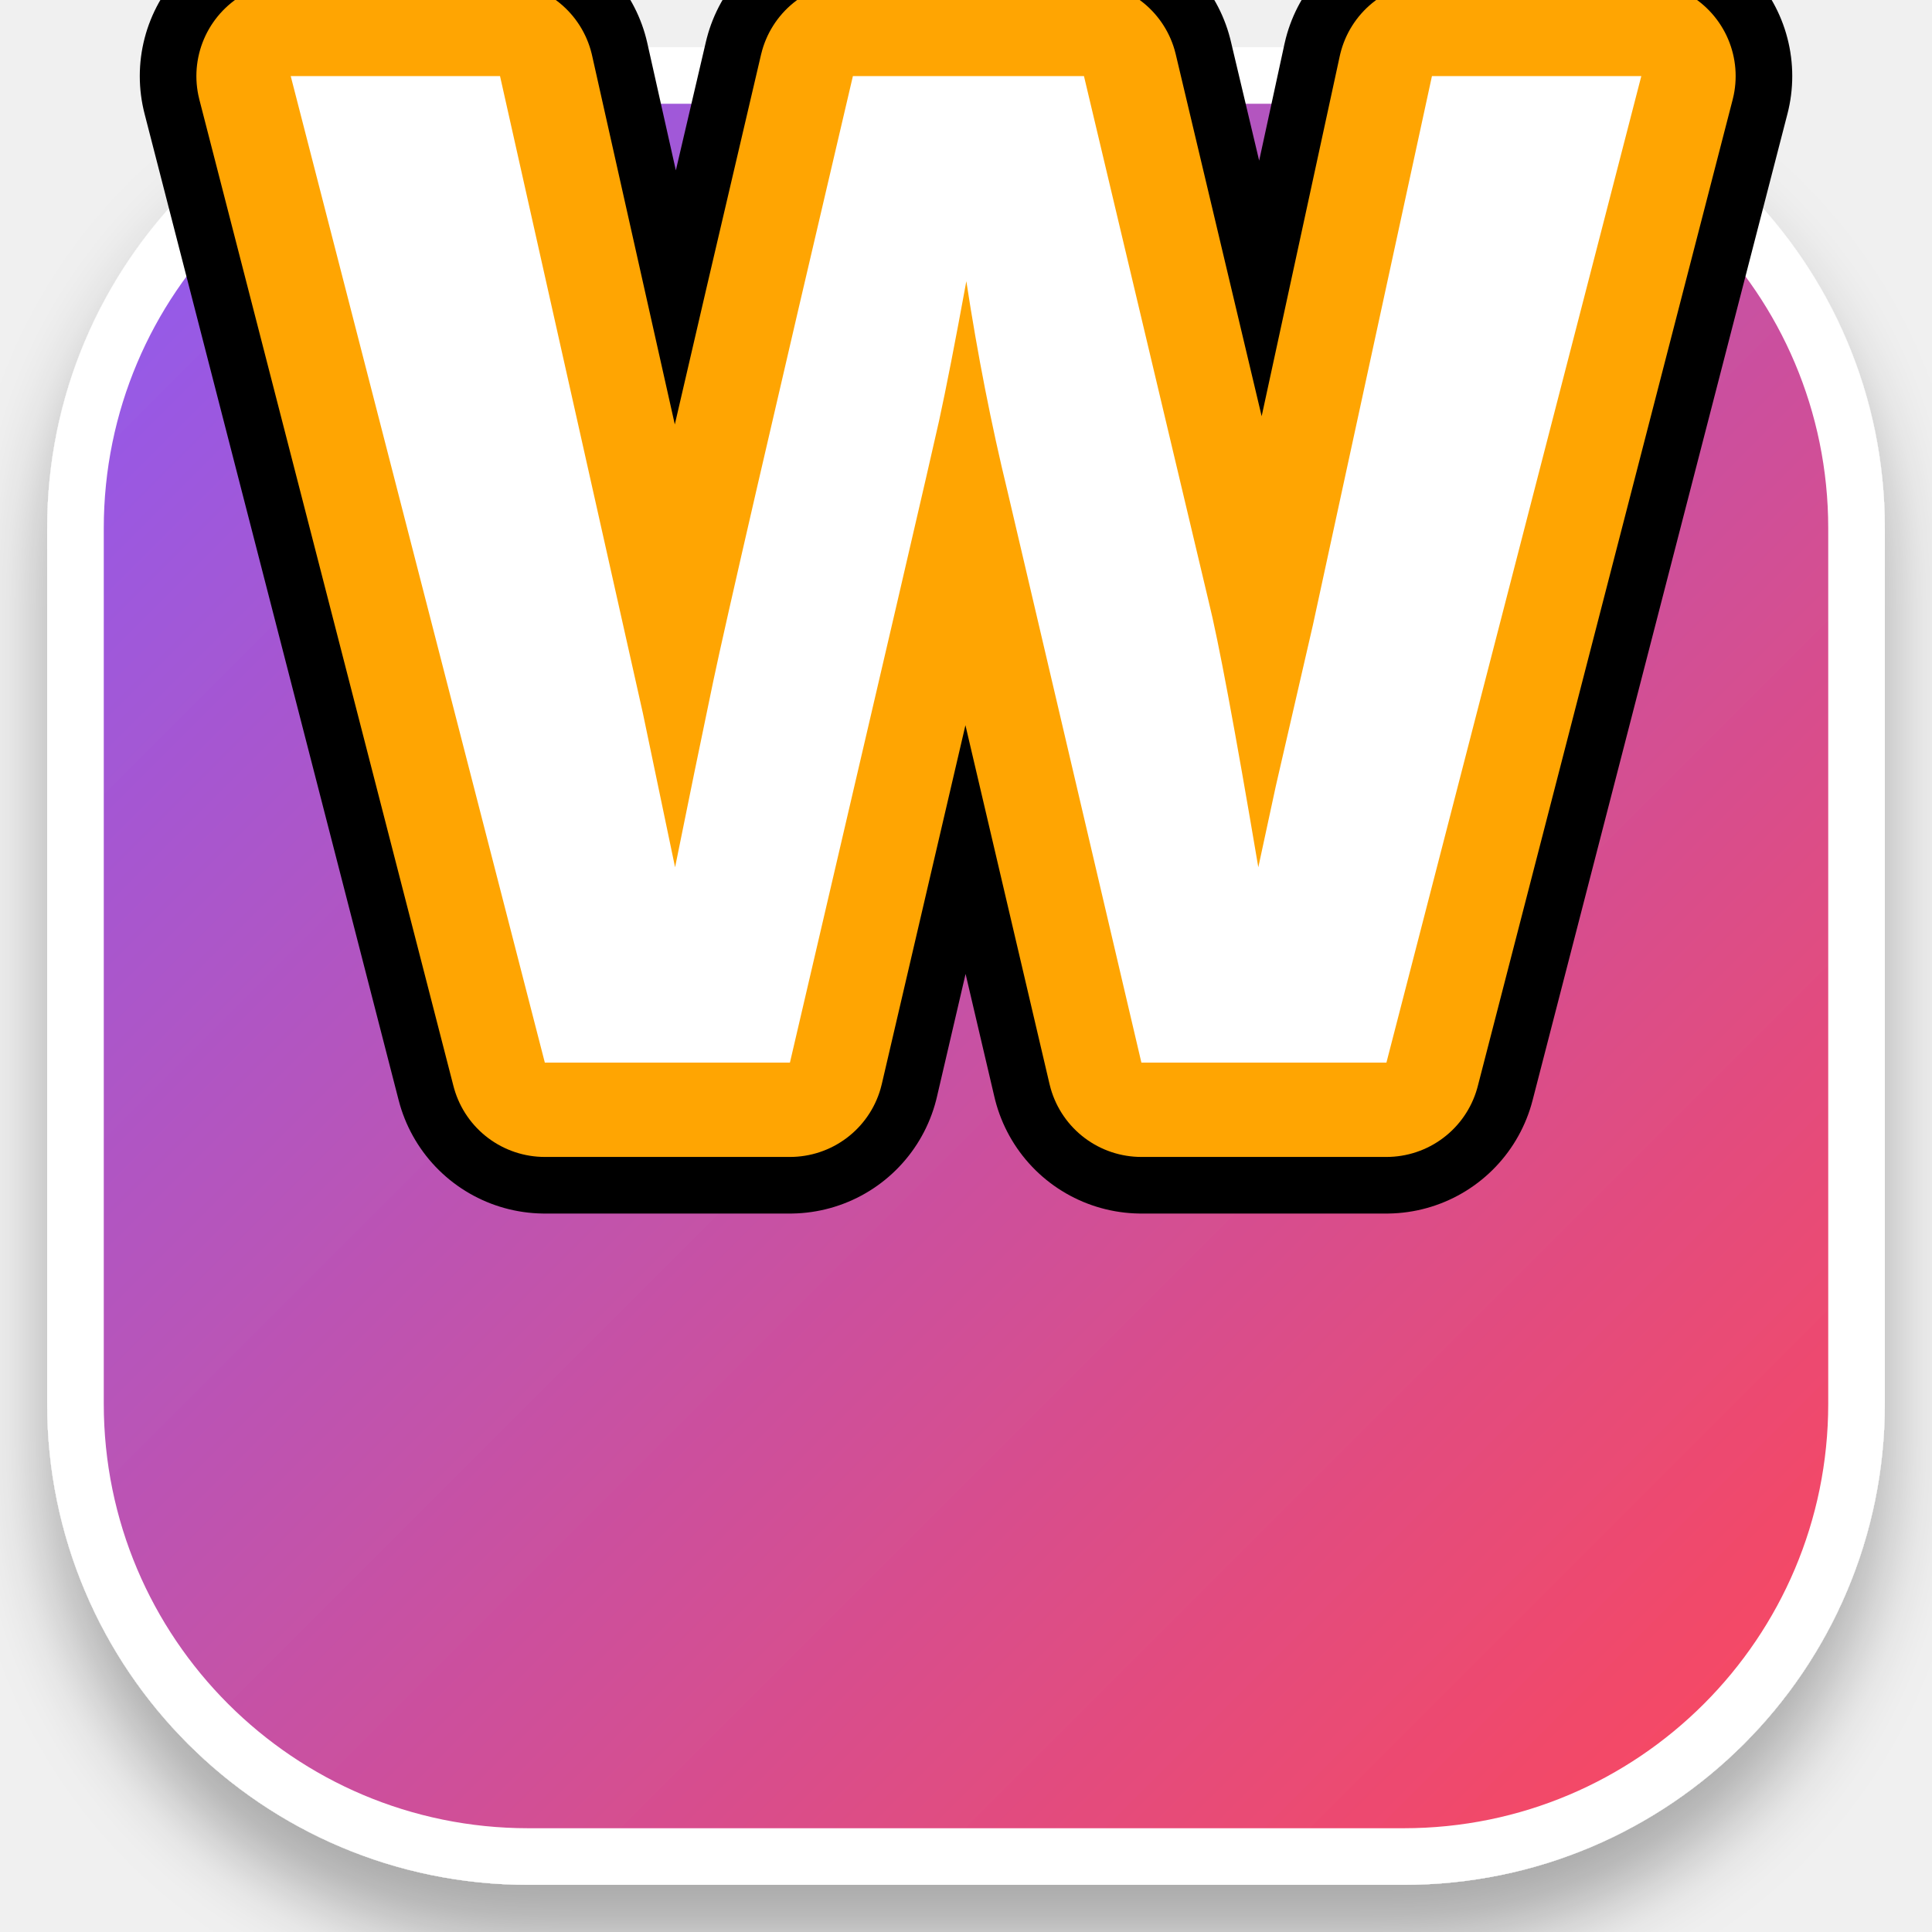
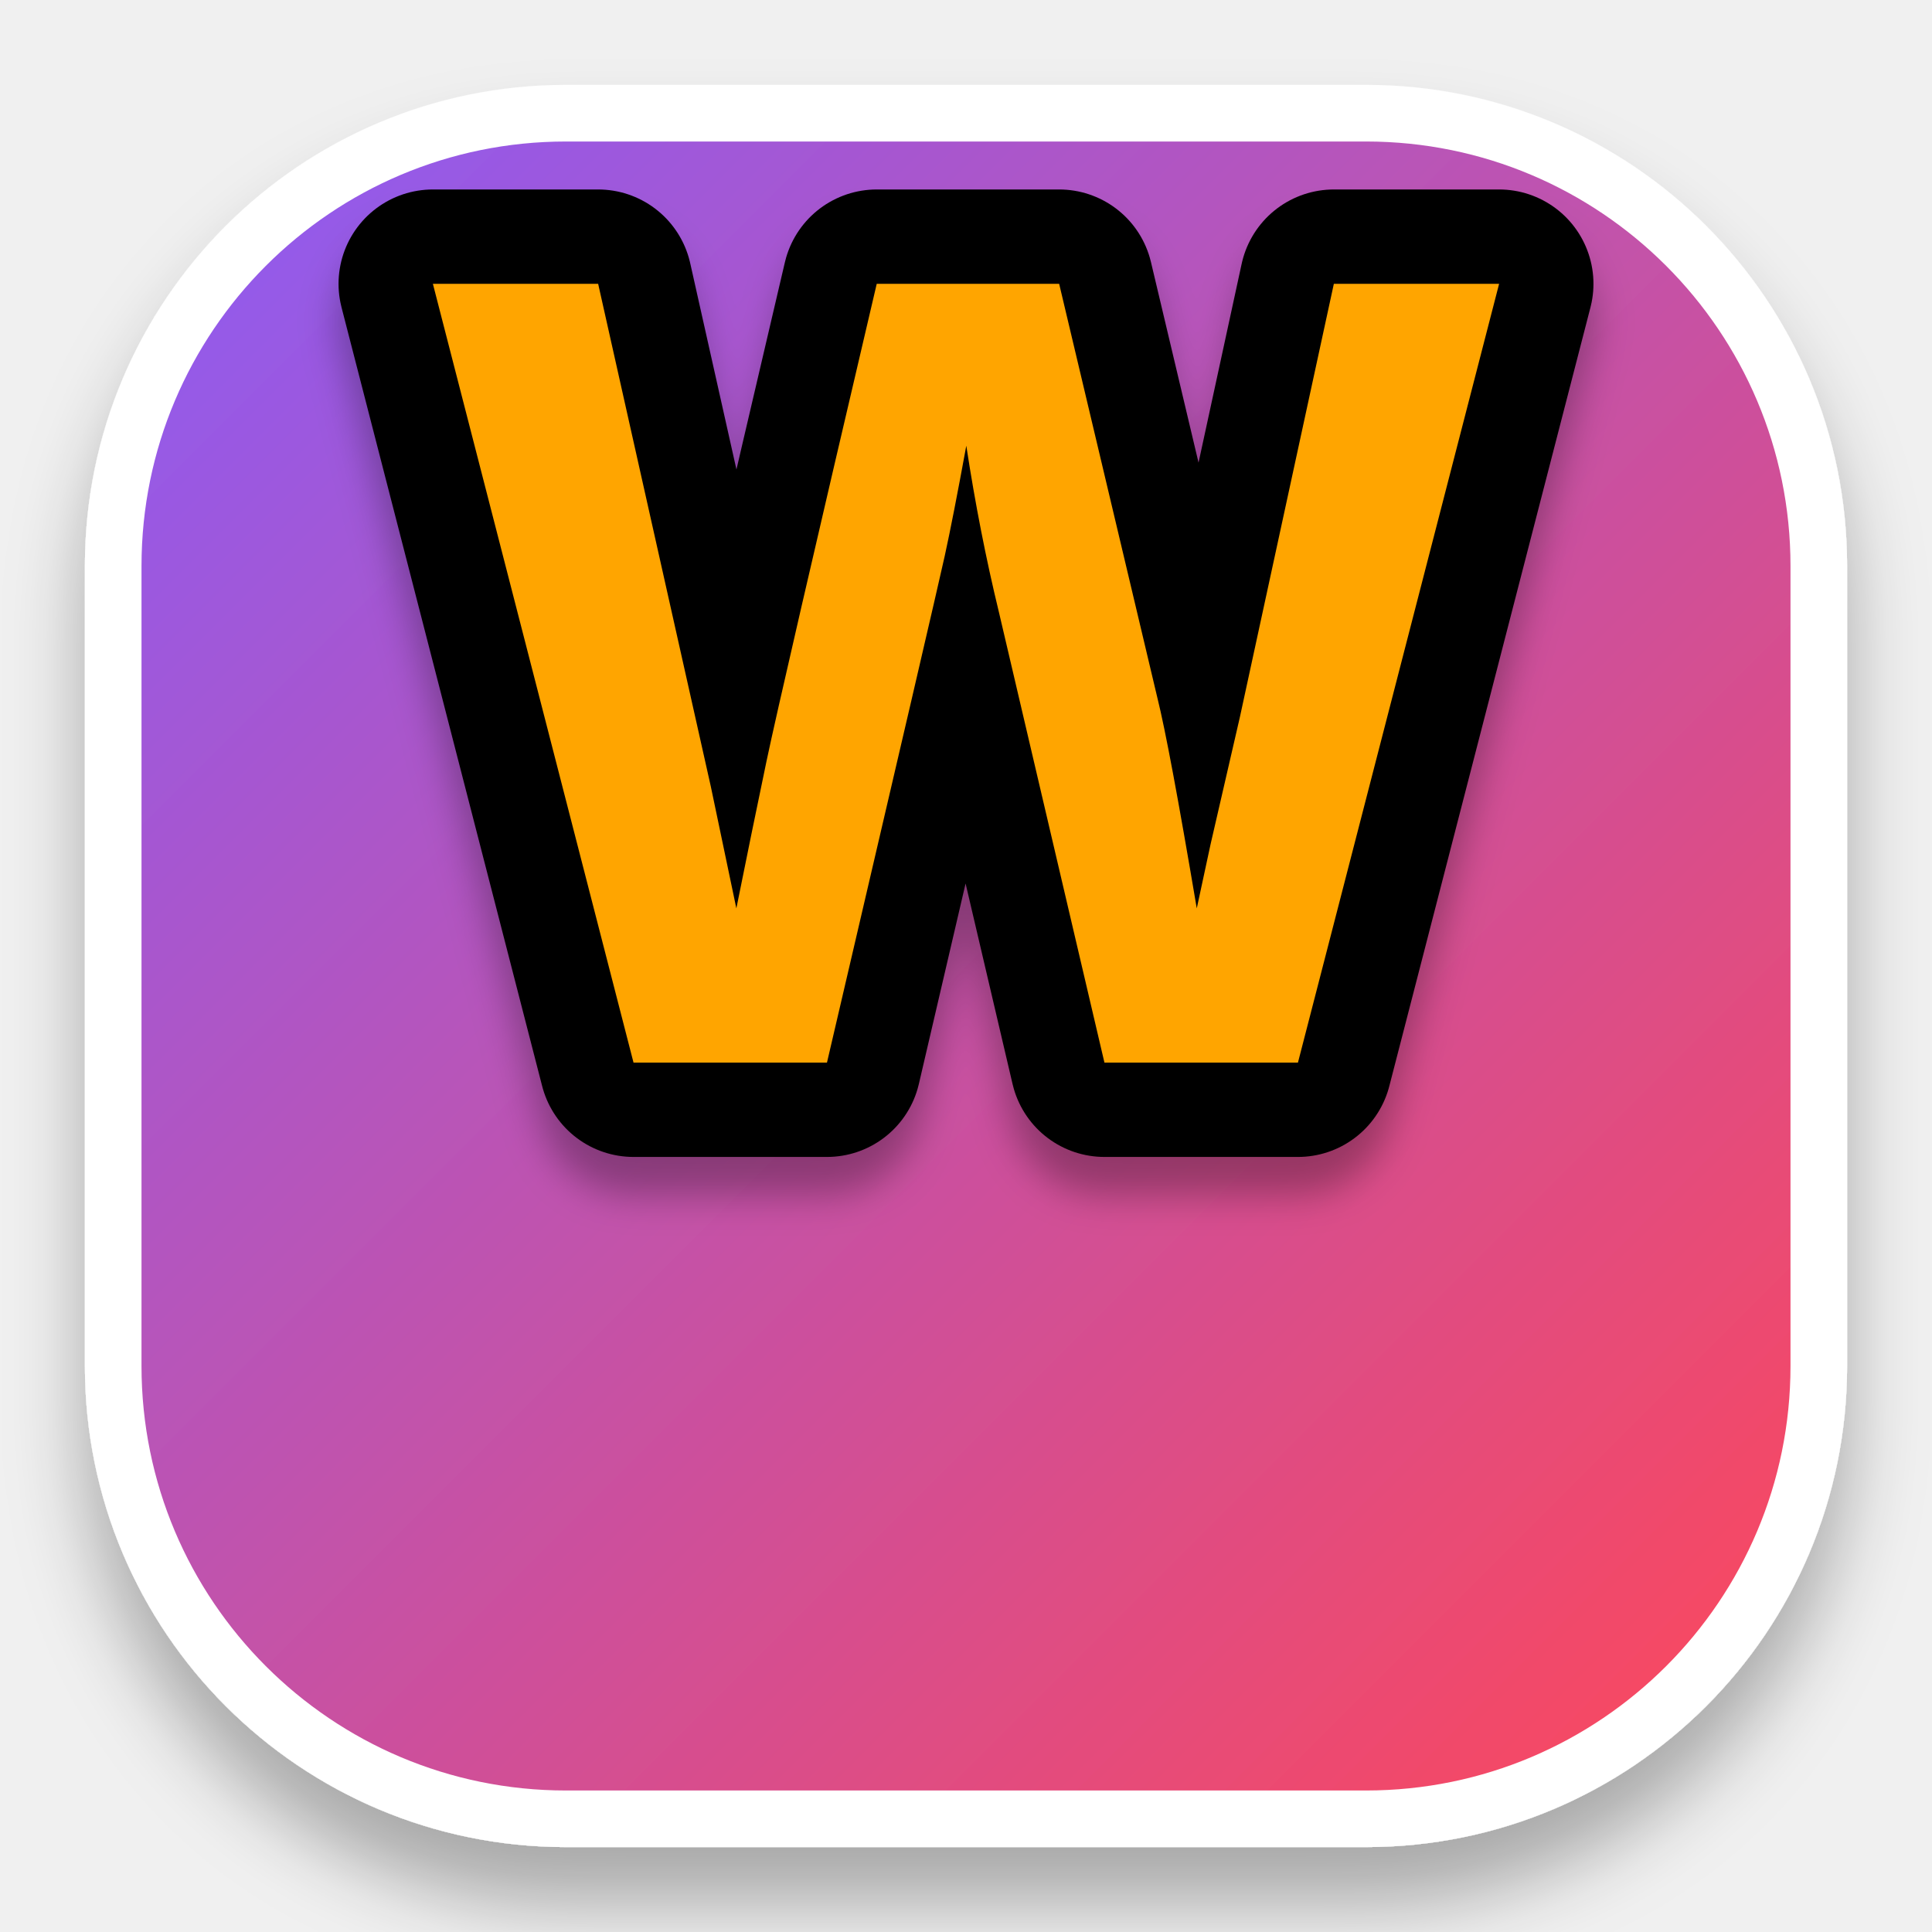
<svg xmlns="http://www.w3.org/2000/svg" width="512" height="512" viewBox="0 0 512 512">
  <defs>
    <linearGradient id="bgGradient" x1="0%" y1="0%" x2="100%" y2="100%">
      <stop offset="0%" style="stop-color:#8b5cf6" />
      <stop offset="100%" style="stop-color:#ff4757" />
    </linearGradient>
    <filter id="boxShadow">
      <feDropShadow dx="0" dy="15" stdDeviation="10" flood-opacity="0.3" />
    </filter>
  </defs>
-   <rect x="20" y="20" width="472" height="472" rx="120" ry="120" fill="url(#bgGradient)" stroke="#ffffff" stroke-width="15" filter="url(#boxShadow)" />
-   <text x="50%" y="55%" text-anchor="middle" alignment-baseline="central" font-family="Arial, sans-serif" font-weight="900" font-size="380" fill="none" stroke="#000000" stroke-width="80" stroke-linejoin="round" style="paint-order: stroke;">
-     W
-   </text>
-   <text x="50%" y="55%" text-anchor="middle" alignment-baseline="central" font-family="Arial, sans-serif" font-weight="900" font-size="380" fill="none" stroke="#ffa502" stroke-width="50" stroke-linejoin="round" style="paint-order: stroke;">
-     W
-   </text>
-   <text x="50%" y="55%" text-anchor="middle" alignment-baseline="central" font-family="Arial, sans-serif" font-weight="900" font-size="380" fill="#ffffff" stroke="none">
+   <rect x="30" y="30" width="452" height="452" rx="120" ry="120" fill="url(#bgGradient)" stroke="#ffffff" stroke-width="15" filter="url(#boxShadow)" />
+   <text x="50%" y="55%" text-anchor="middle" alignment-baseline="central" font-family="Arial, sans-serif" font-weight="900" font-size="300" fill="#ffa502" stroke="#000000" stroke-width="50" stroke-linejoin="round" stroke-linecap="round" style="paint-order: stroke fill; filter: drop-shadow(0px 10px 5px rgba(0,0,0,0.3));">
    W
  </text>
</svg>
